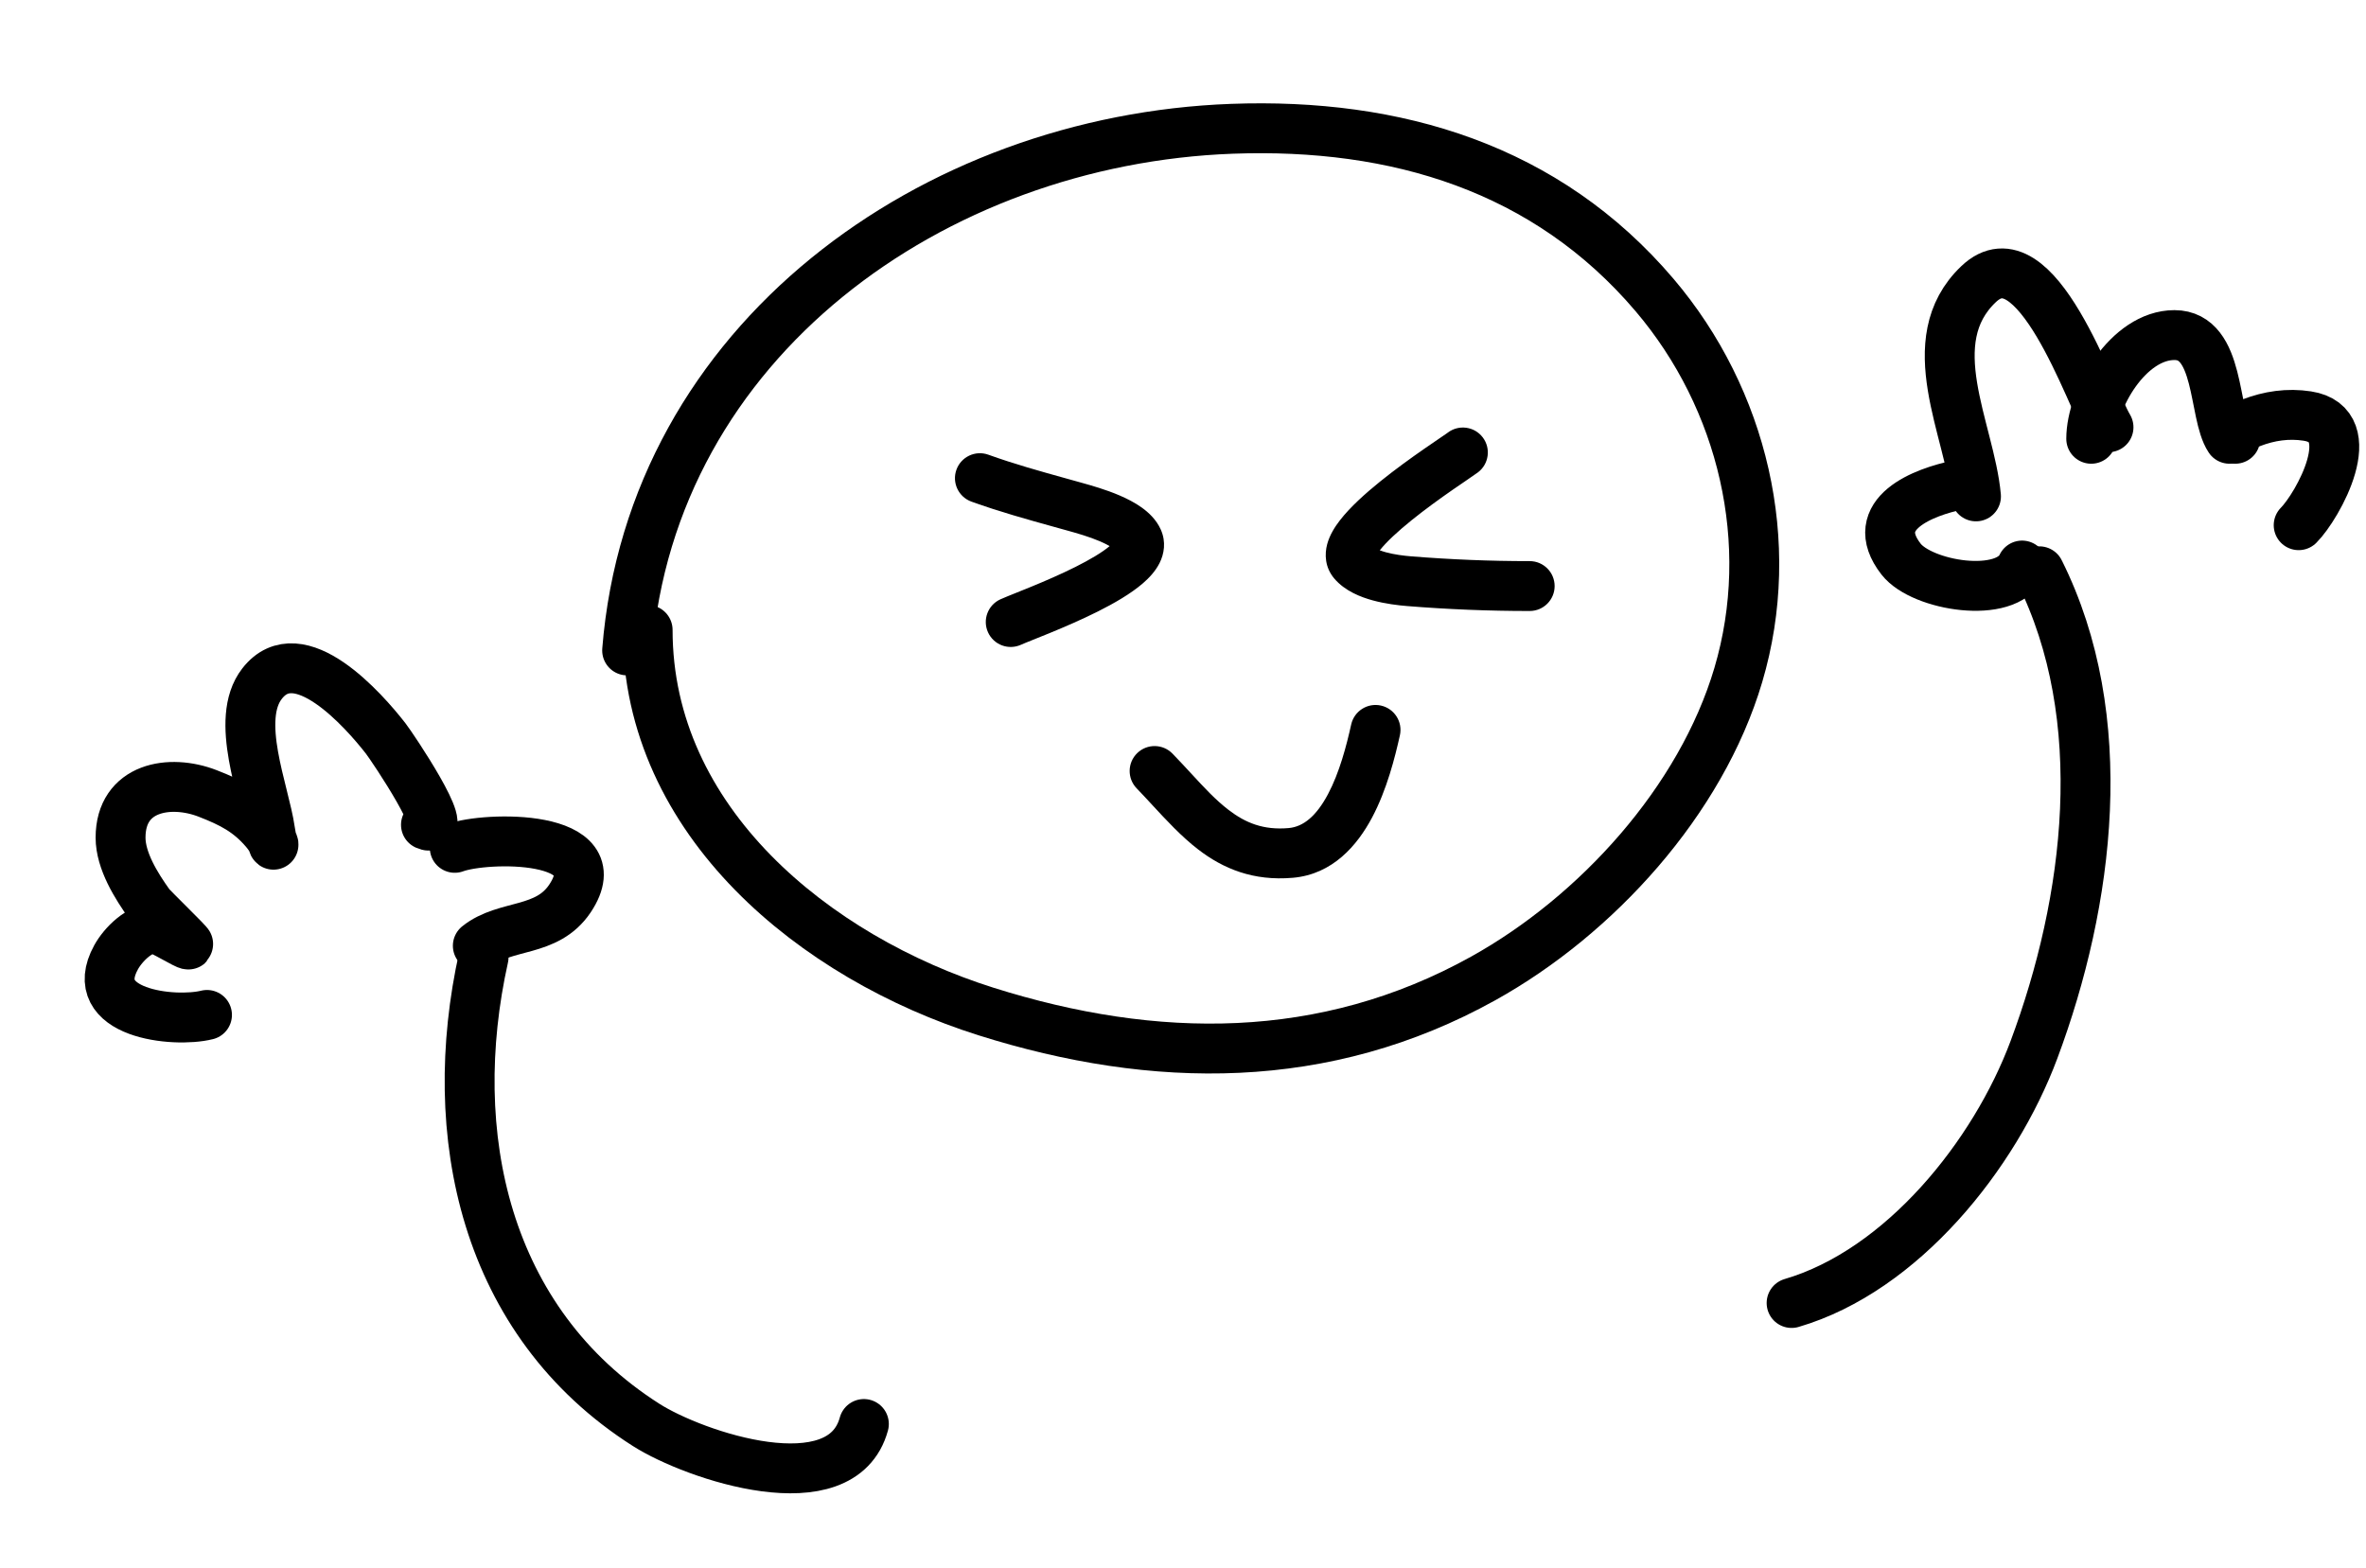
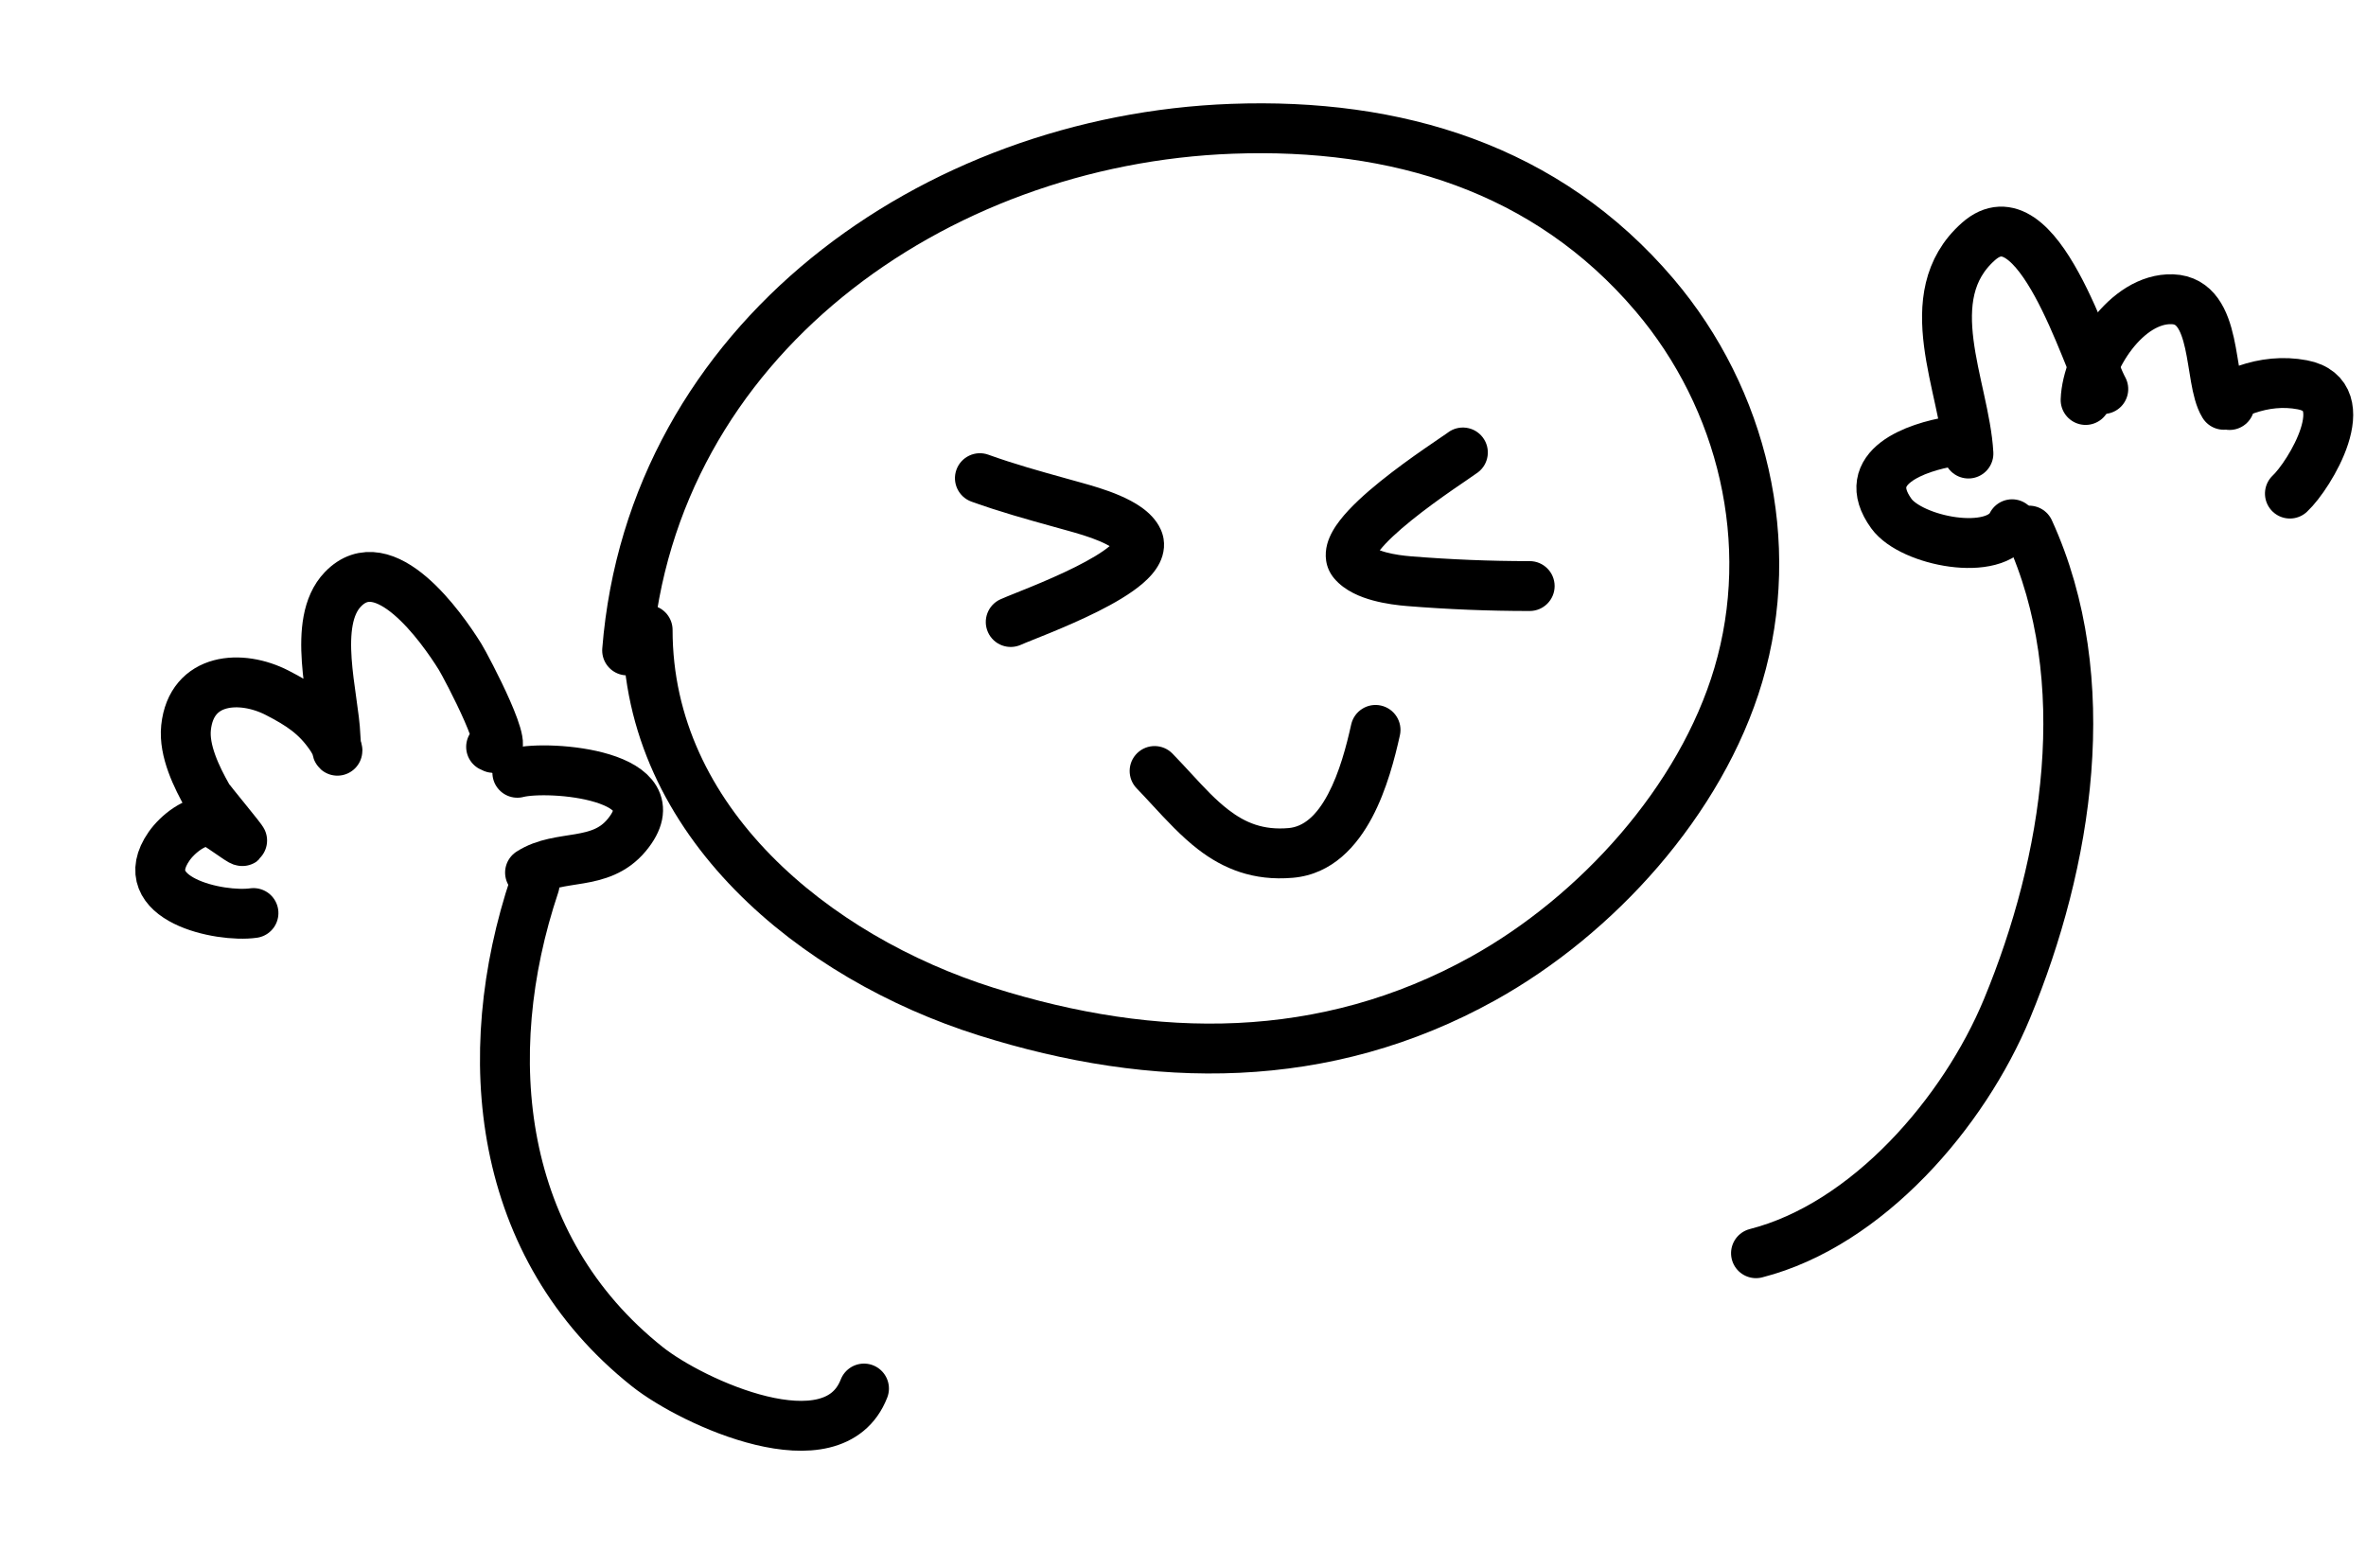
<svg xmlns="http://www.w3.org/2000/svg" width="332" height="220" viewBox="0 0 332 220" fill="none">
  <path d="M90.877 88.403C90.877 115.327 114.399 134.392 138.35 141.95C162.03 149.422 185.925 149.645 208.12 137.314C224.03 128.475 238.695 112.38 243.924 94.717C249.408 76.194 244.561 55.986 232.176 41.41C217.018 23.572 195.914 17.229 172.875 18.074C130.964 19.61 91.479 47.793 88 91.28" stroke="black" stroke-width="7" stroke-linecap="round" />
  <path d="M189.601 101.674C190.02 99.788 191.89 98.598 193.776 99.017C195.663 99.436 196.854 101.306 196.435 103.193C195.749 106.278 194.608 110.829 192.522 114.748C190.463 118.615 187.015 122.699 181.424 123.185C175.826 123.672 171.625 121.89 168.147 119.224C165.806 117.43 163.614 115.056 161.611 112.887C160.883 112.098 160.179 111.336 159.503 110.639C158.157 109.252 158.19 107.036 159.577 105.69C160.964 104.344 163.18 104.377 164.526 105.764C165.501 106.768 166.373 107.713 167.19 108.598C169.016 110.577 170.571 112.263 172.405 113.668C174.774 115.483 177.282 116.518 180.818 116.21C182.884 116.031 184.706 114.532 186.343 111.458C187.951 108.437 188.931 104.688 189.601 101.674ZM134.208 65.919C134.863 64.101 136.868 63.157 138.687 63.812C142.342 65.128 145.919 66.121 149.738 67.182C150.399 67.365 151.067 67.55 151.743 67.74C151.783 67.751 151.823 67.763 151.865 67.775C153.064 68.11 155.155 68.694 157.116 69.537C158.135 69.974 159.235 70.529 160.213 71.23C161.156 71.906 162.256 72.909 162.89 74.335C163.653 76.054 163.351 77.734 162.718 79.003C162.134 80.174 161.225 81.122 160.378 81.855C158.665 83.336 156.307 84.684 154.061 85.811C151.761 86.964 149.339 88.002 147.358 88.817C146.403 89.209 145.6 89.531 144.951 89.79C144.167 90.105 143.607 90.328 143.275 90.479C141.516 91.279 139.441 90.501 138.641 88.742C137.841 86.982 138.619 84.907 140.379 84.107C140.83 83.902 141.657 83.569 142.638 83.175C143.28 82.918 143.987 82.634 144.696 82.342C146.618 81.553 148.853 80.592 150.922 79.554C152.98 78.522 154.662 77.517 155.705 76.641C155.339 76.424 154.886 76.198 154.355 75.969C152.827 75.313 151.113 74.832 149.875 74.486L149.856 74.481C149.207 74.299 148.558 74.119 147.907 73.939C144.095 72.881 140.238 71.81 136.316 70.398C134.497 69.743 133.553 67.738 134.208 65.919ZM203.154 60.715C204.692 59.544 206.889 59.842 208.06 61.38C209.23 62.918 208.932 65.114 207.395 66.285C207.139 66.479 206.534 66.891 205.774 67.41C205.177 67.816 204.484 68.288 203.789 68.771C202.066 69.97 199.983 71.469 198.06 73.022C196.128 74.582 194.541 76.052 193.613 77.229C193.867 77.325 194.154 77.419 194.475 77.506C195.651 77.826 196.971 77.991 198.024 78.076C203.606 78.522 209.039 78.746 214.648 78.746C216.58 78.746 218.147 80.313 218.148 82.246C218.148 84.178 216.581 85.746 214.648 85.746C208.848 85.746 203.228 85.515 197.465 85.054C196.217 84.954 194.411 84.743 192.637 84.26C190.996 83.814 188.734 82.969 187.222 81.182C185.897 79.616 185.854 77.768 186.236 76.357C186.585 75.069 187.319 73.923 188.024 73.013C189.461 71.155 191.598 69.243 193.662 67.576C195.773 65.871 198.011 64.264 199.793 63.025C200.654 62.426 201.419 61.906 202.012 61.502L202.077 61.457C202.381 61.251 202.63 61.082 202.826 60.947C202.924 60.88 203.001 60.825 203.062 60.783C203.091 60.761 203.114 60.744 203.131 60.732C203.145 60.721 203.153 60.717 203.154 60.715Z" fill="black" />
-   <path d="M121.221 199.84C118.108 211.256 97.494 204.313 90.676 199.974C67.944 185.508 62.361 159.074 67.856 134.346" stroke="black" stroke-width="7" stroke-linecap="round" />
-   <path d="M67.048 132.729C70.952 129.605 76.726 130.969 79.985 126.081C86.063 116.963 68.1 117.376 63.813 118.984" stroke="black" stroke-width="7" stroke-linecap="round" />
-   <path d="M59.771 115.75C63.461 117.364 55.105 104.9 54.111 103.621C51.095 99.744 41.931 89.307 36.772 95.94C32.841 100.994 37.108 111.05 37.895 116.558C38.342 119.691 38.998 118.683 37.176 116.558C34.896 113.899 32.526 112.666 29.136 111.348C23.845 109.29 16.917 110.438 16.917 117.547C16.917 120.802 19.125 124.321 20.96 126.89C21.36 127.449 26.55 132.44 26.44 132.55C26.286 132.704 22.488 130.342 21.769 130.304C19.612 130.19 17.27 132.561 16.288 134.347C11.937 142.259 24.411 143.591 29.046 142.432" stroke="black" stroke-width="7" stroke-linecap="round" />
-   <path d="M251.399 182.86C266.91 178.313 279.888 162.09 285.403 147.328C293.193 126.479 296.455 100.749 286.167 80.173" stroke="black" stroke-width="7" stroke-linecap="round" />
-   <path d="M283.741 79.365C281.532 84.183 269.69 82.232 266.761 78.466C261.802 72.091 270.019 69.011 274.847 68.045" stroke="black" stroke-width="7" stroke-linecap="round" />
-   <path d="M277.273 69.662C276.419 60.273 269.207 47.904 277.632 39.88C285.642 32.251 293.35 55.761 295.869 59.959" stroke="black" stroke-width="7" stroke-linecap="round" />
-   <path d="M293.444 61.577C293.444 55.943 298.664 47.023 305.123 47.023C311.595 47.023 310.515 58.075 312.849 61.577" stroke="black" stroke-width="7" stroke-linecap="round" />
-   <path d="M313.657 61.576C311.622 61.322 315.393 59.527 315.903 59.33C318.413 58.365 321.042 57.968 323.764 58.387C331.634 59.598 325.209 71.047 322.552 73.705" stroke="black" stroke-width="7" stroke-linecap="round" />
+   <g transform="translate(0 -5) rotate(6 121 200)">
+     <path d="M121.221 199.84C118.108 211.256 97.494 204.313 90.676 199.974C67.944 185.508 62.361 159.074 67.856 134.346" stroke="black" stroke-width="7" stroke-linecap="round" />
+     <path d="M67.048 132.729C70.952 129.605 76.726 130.969 79.985 126.081C86.063 116.963 68.1 117.376 63.813 118.984" stroke="black" stroke-width="7" stroke-linecap="round" />
+     <path d="M59.771 115.75C63.461 117.364 55.105 104.9 54.111 103.621C51.095 99.744 41.931 89.307 36.772 95.94C32.841 100.994 37.108 111.05 37.895 116.558C38.342 119.691 38.998 118.683 37.176 116.558C34.896 113.899 32.526 112.666 29.136 111.348C23.845 109.29 16.917 110.438 16.917 117.547C16.917 120.802 19.125 124.321 20.96 126.89C21.36 127.449 26.55 132.44 26.44 132.55C26.286 132.704 22.488 130.342 21.769 130.304C19.612 130.19 17.27 132.561 16.288 134.347C11.937 142.259 24.411 143.591 29.046 142.432" stroke="black" stroke-width="7" stroke-linecap="round" />
+   </g>
+   <g transform="translate(-5 -7) rotate(2 251 183)">
+     <path d="M251.399 182.86C266.91 178.313 279.888 162.09 285.403 147.328C293.193 126.479 296.455 100.749 286.167 80.173" stroke="black" stroke-width="7" stroke-linecap="round" />
+     <path d="M283.741 79.365C281.532 84.183 269.69 82.232 266.761 78.466C261.802 72.091 270.019 69.011 274.847 68.045" stroke="black" stroke-width="7" stroke-linecap="round" />
+     <path d="M277.273 69.662C276.419 60.273 269.207 47.904 277.632 39.88C285.642 32.251 293.35 55.761 295.869 59.959" stroke="black" stroke-width="7" stroke-linecap="round" />
+     <path d="M293.444 61.577C293.444 55.943 298.664 47.023 305.123 47.023C311.595 47.023 310.515 58.075 312.849 61.577" stroke="black" stroke-width="7" stroke-linecap="round" />
+     <path d="M313.657 61.576C311.622 61.322 315.393 59.527 315.903 59.33C318.413 58.365 321.042 57.968 323.764 58.387C331.634 59.598 325.209 71.047 322.552 73.705" stroke="black" stroke-width="7" stroke-linecap="round" />
+   </g>
</svg>
